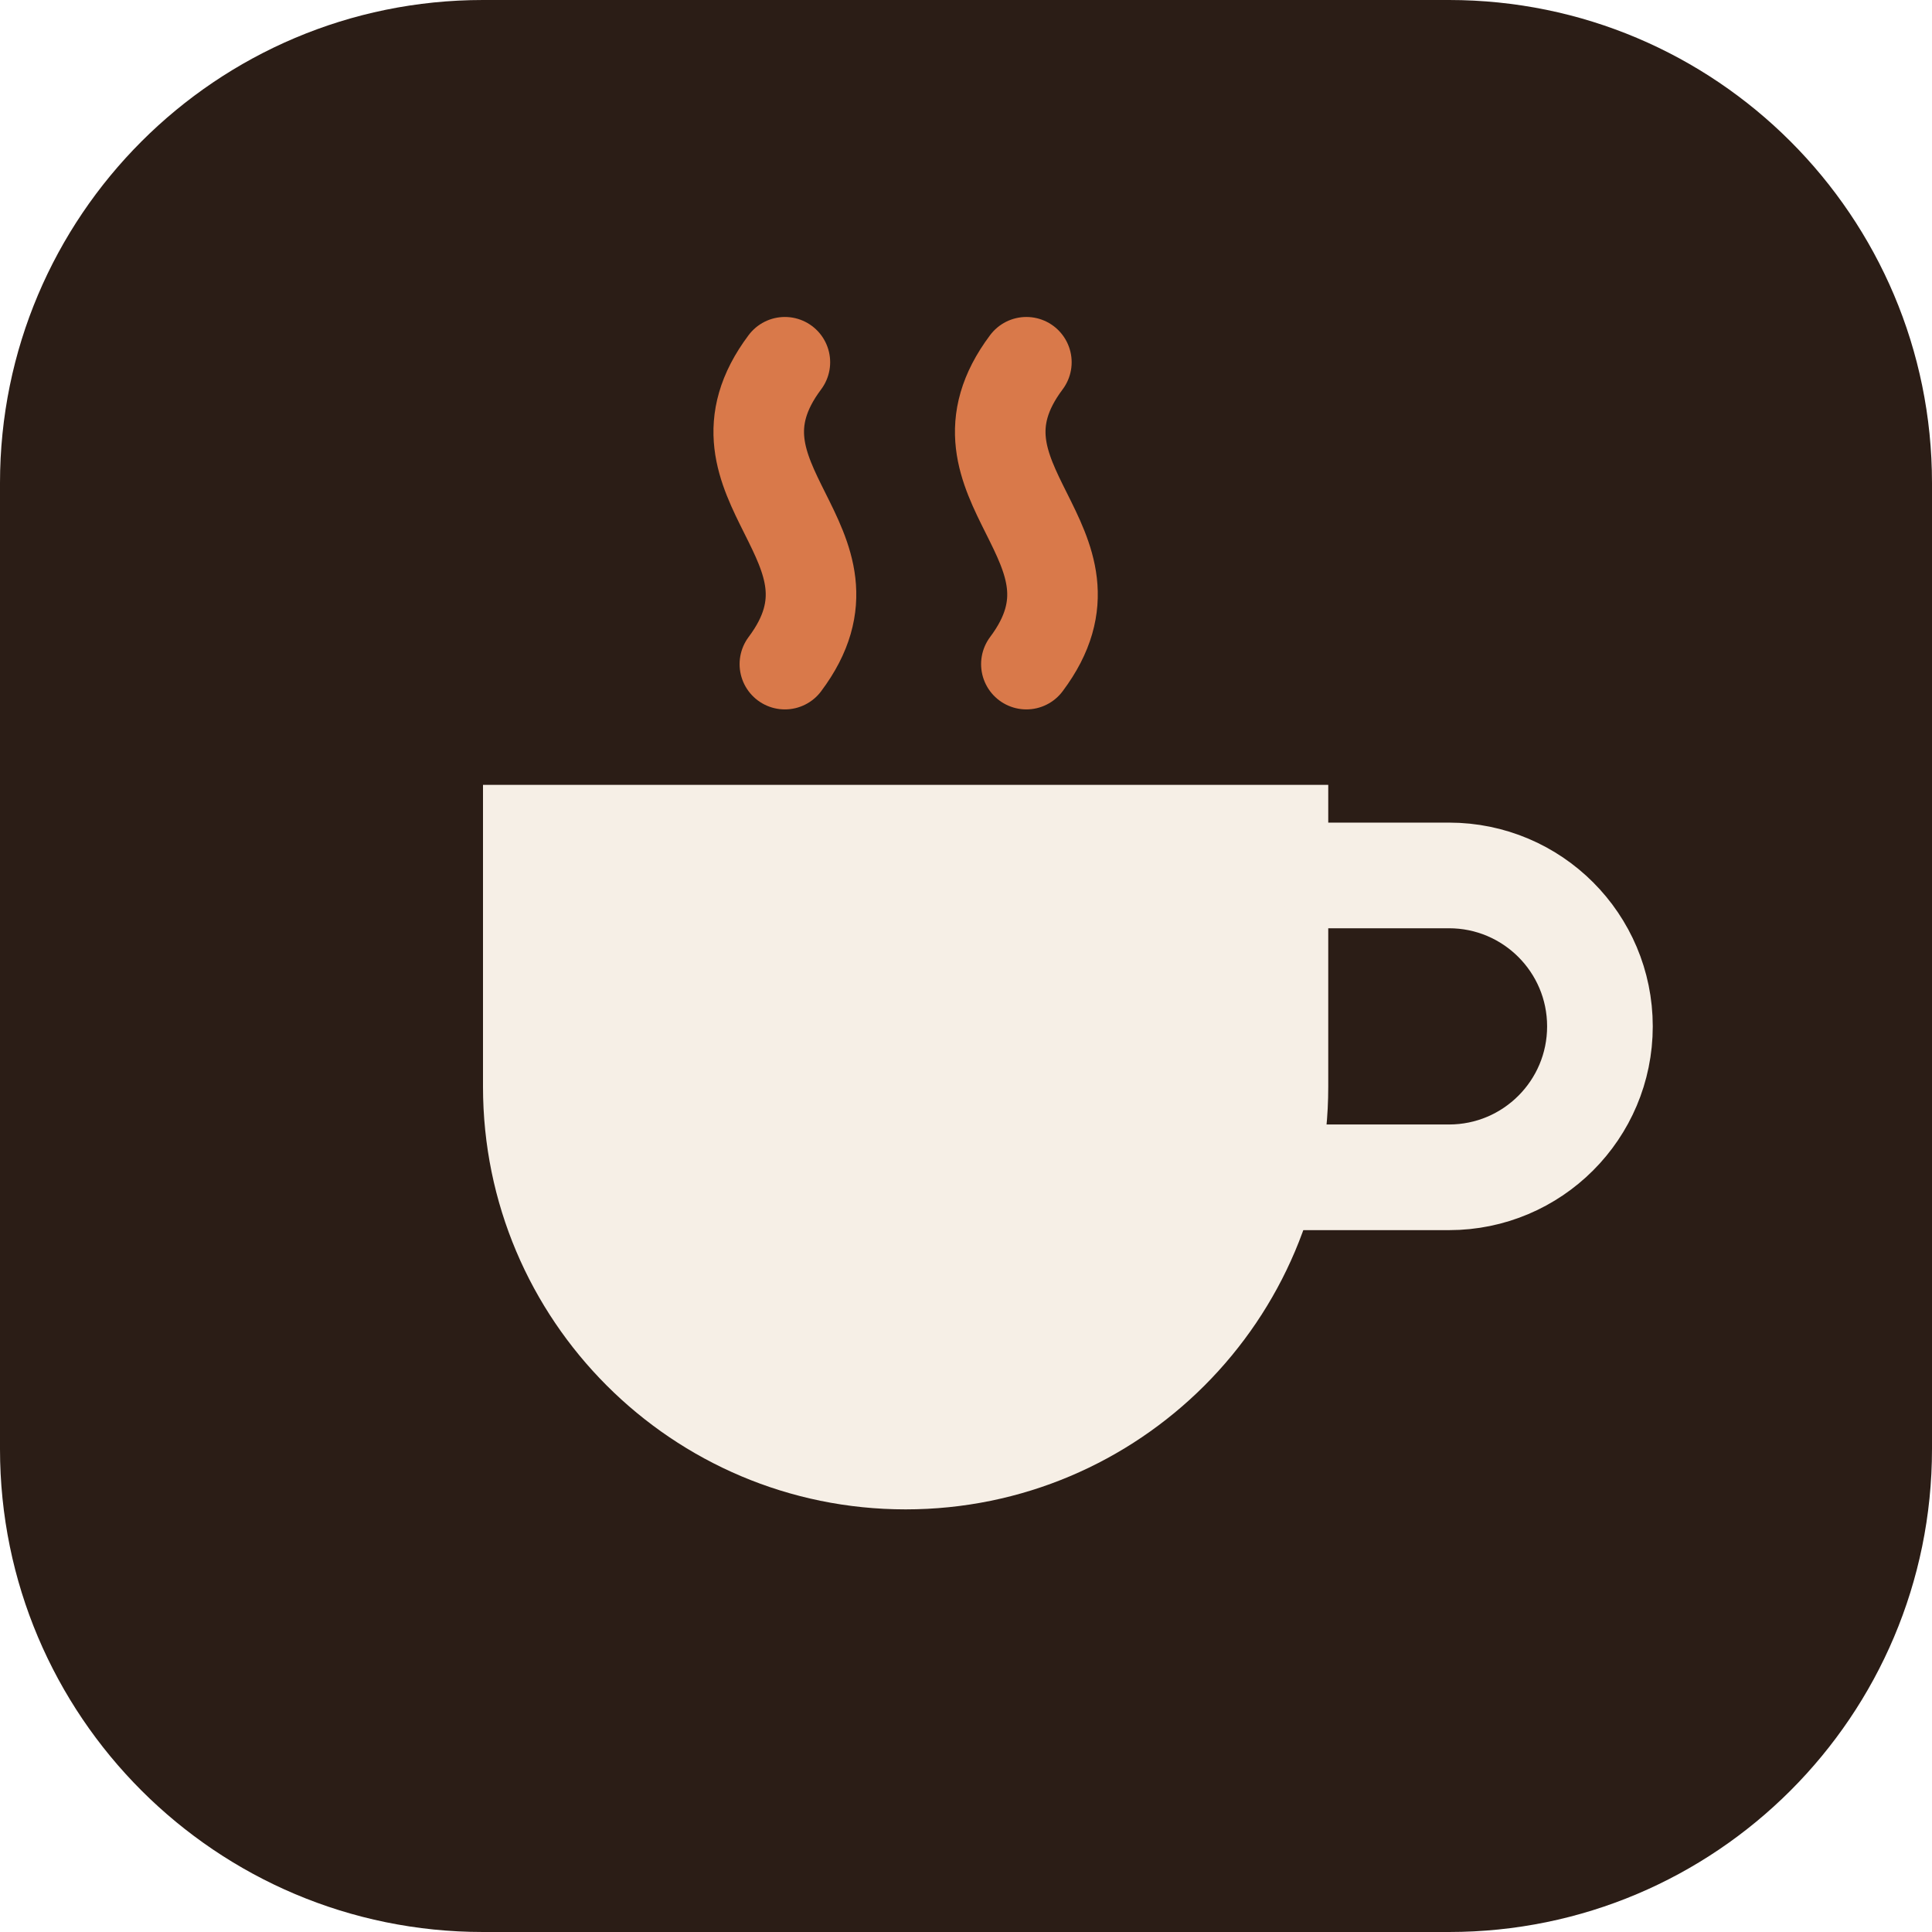
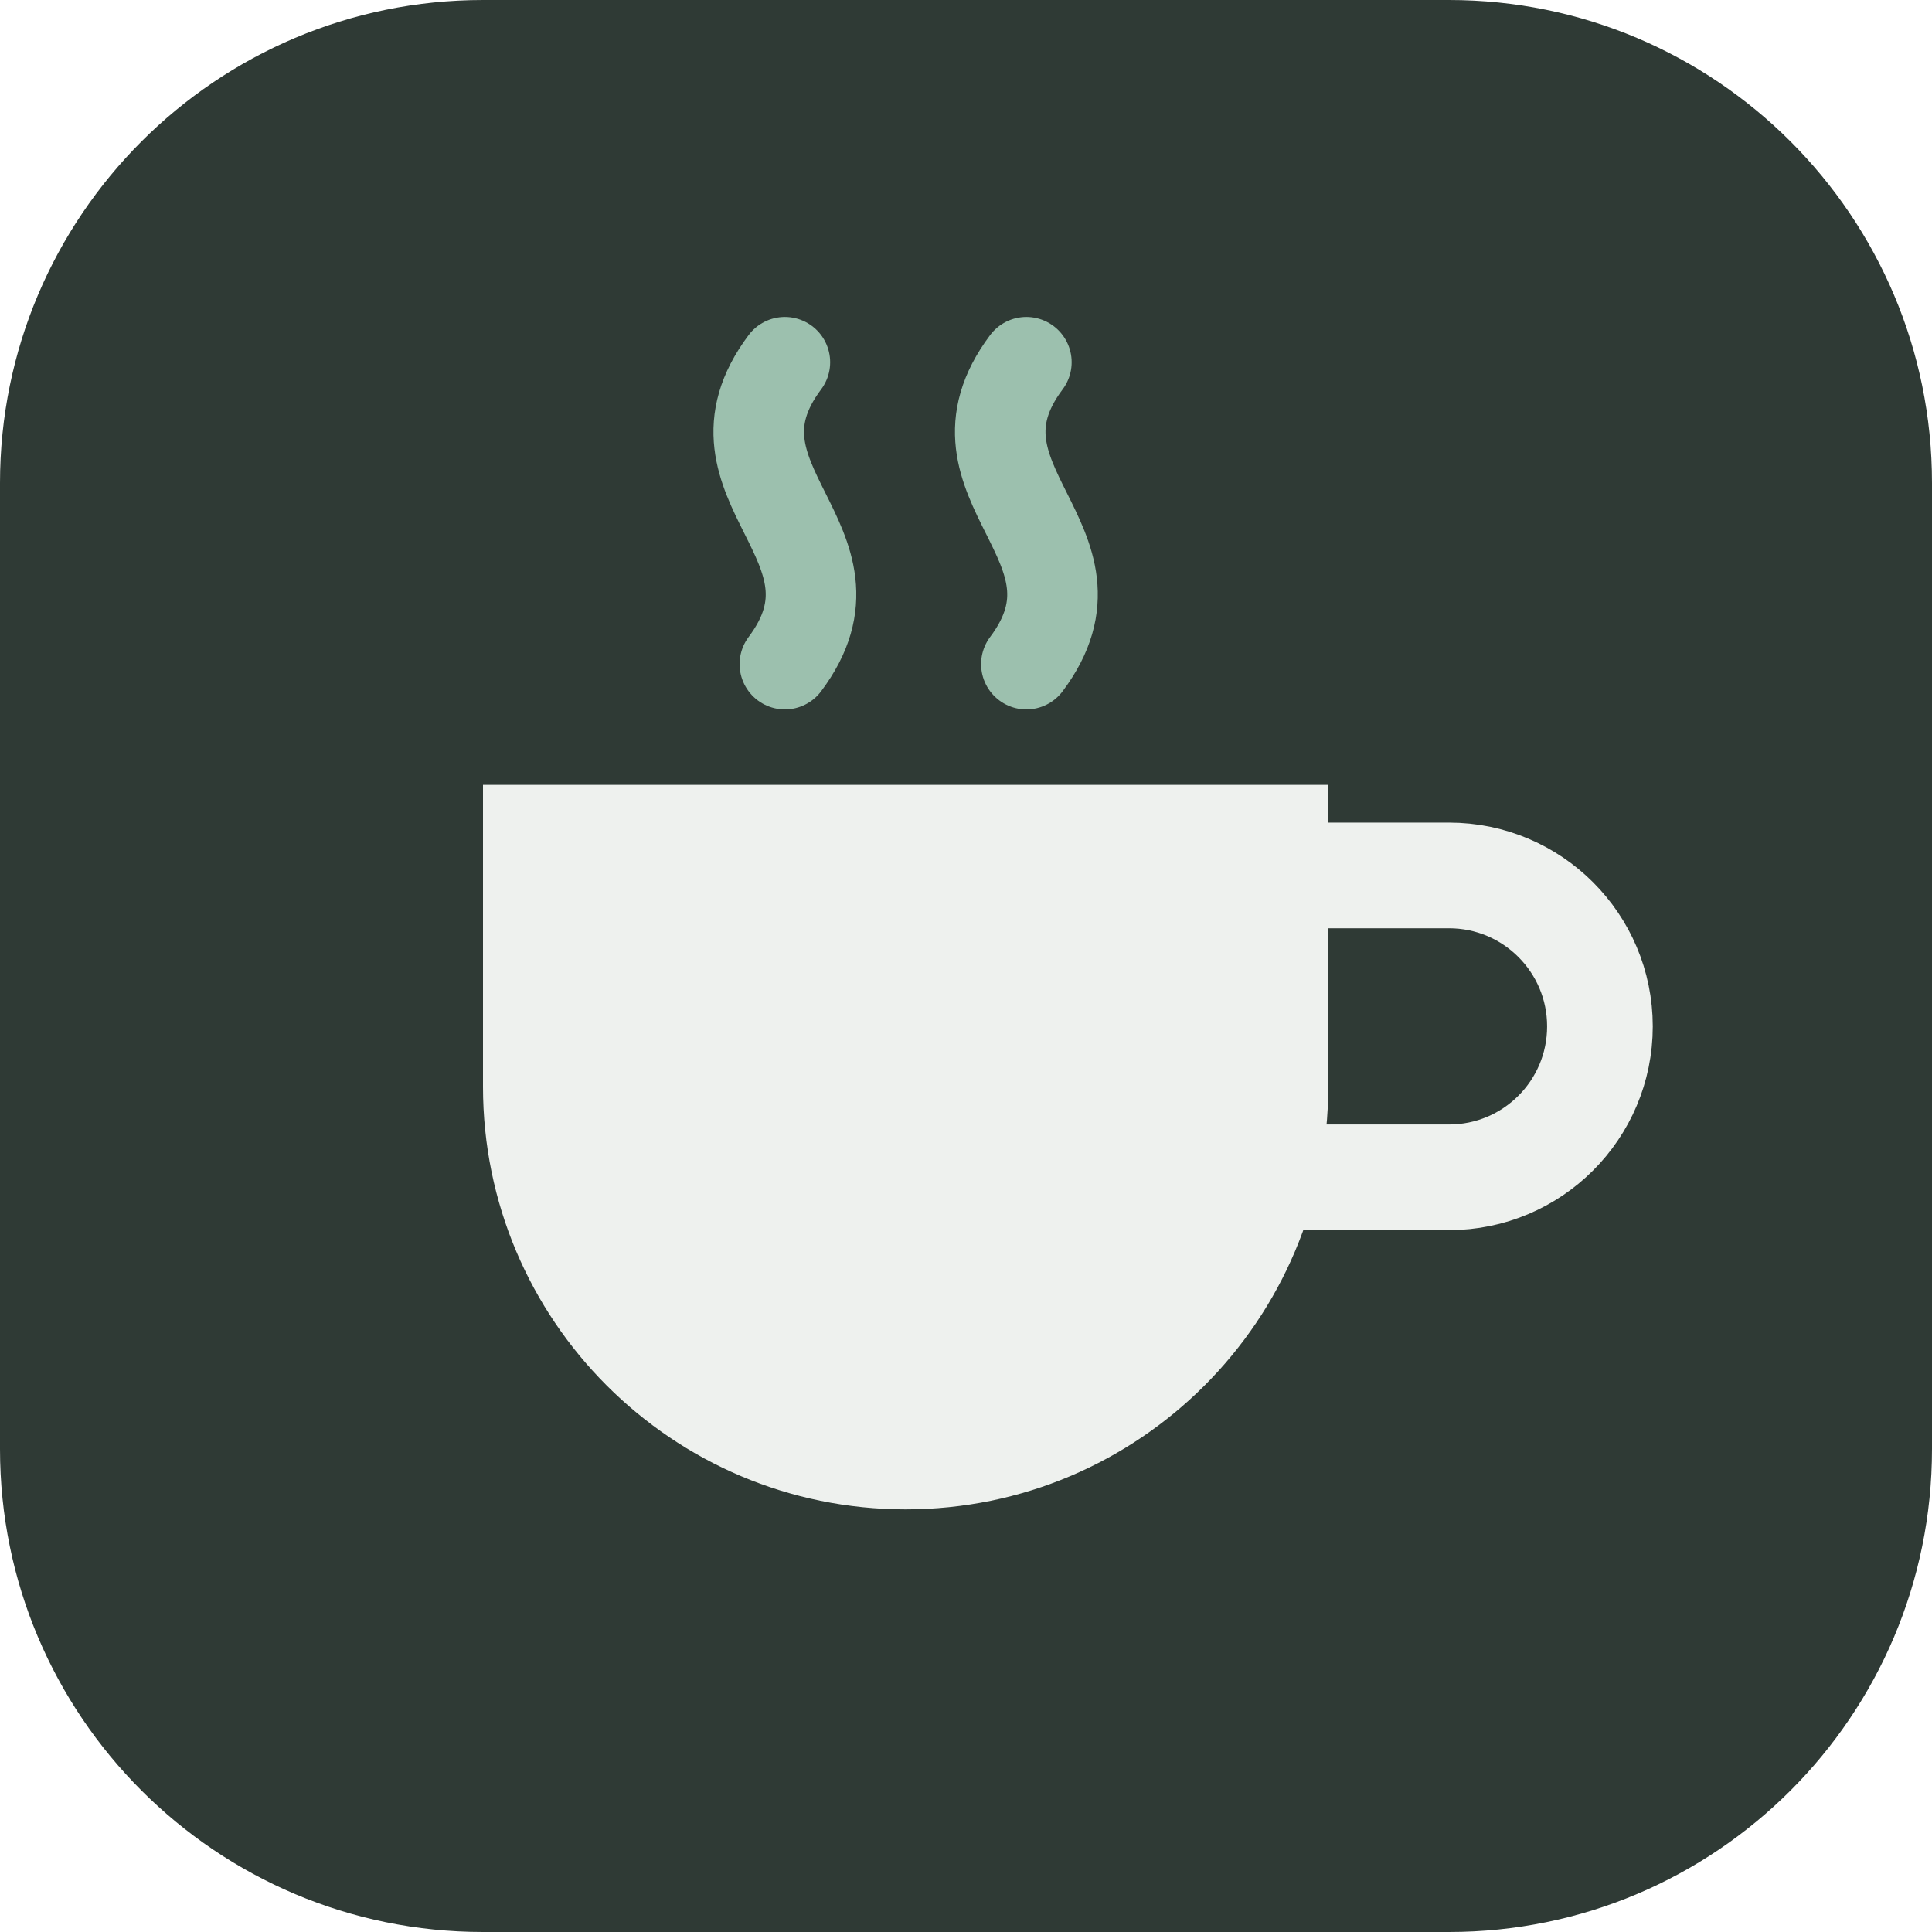
<svg xmlns="http://www.w3.org/2000/svg" viewBox="0 0 64 64">
-   <rect width="64" height="64" rx="16" fill="#2b1d16" />
-   <path d="M16 26h28v10a14 14 0 0 1-28 0z" fill="#f6efe6" />
-   <path d="M44 29h4a5 5 0 0 1 0 10h-5" fill="none" stroke="#f6efe6" stroke-width="3.5" stroke-linecap="round" />
-   <path d="M26 12c-3 4 3 6 0 10M34 12c-3 4 3 6 0 10" fill="none" stroke="#d9794a" stroke-width="3" stroke-linecap="round" />
+   <rect width="64" height="64" rx="16" fill="#2f3a35" />
+   <path d="M16 26h28v10a14 14 0 0 1-28 0z" fill="#eef1ee" />
+   <path d="M44 29h4a5 5 0 0 1 0 10h-5" fill="none" stroke="#eef1ee" stroke-width="3.5" stroke-linecap="round" />
+   <path d="M26 12c-3 4 3 6 0 10M34 12c-3 4 3 6 0 10" fill="none" stroke="#9cc0ae" stroke-width="3" stroke-linecap="round" />
</svg>
